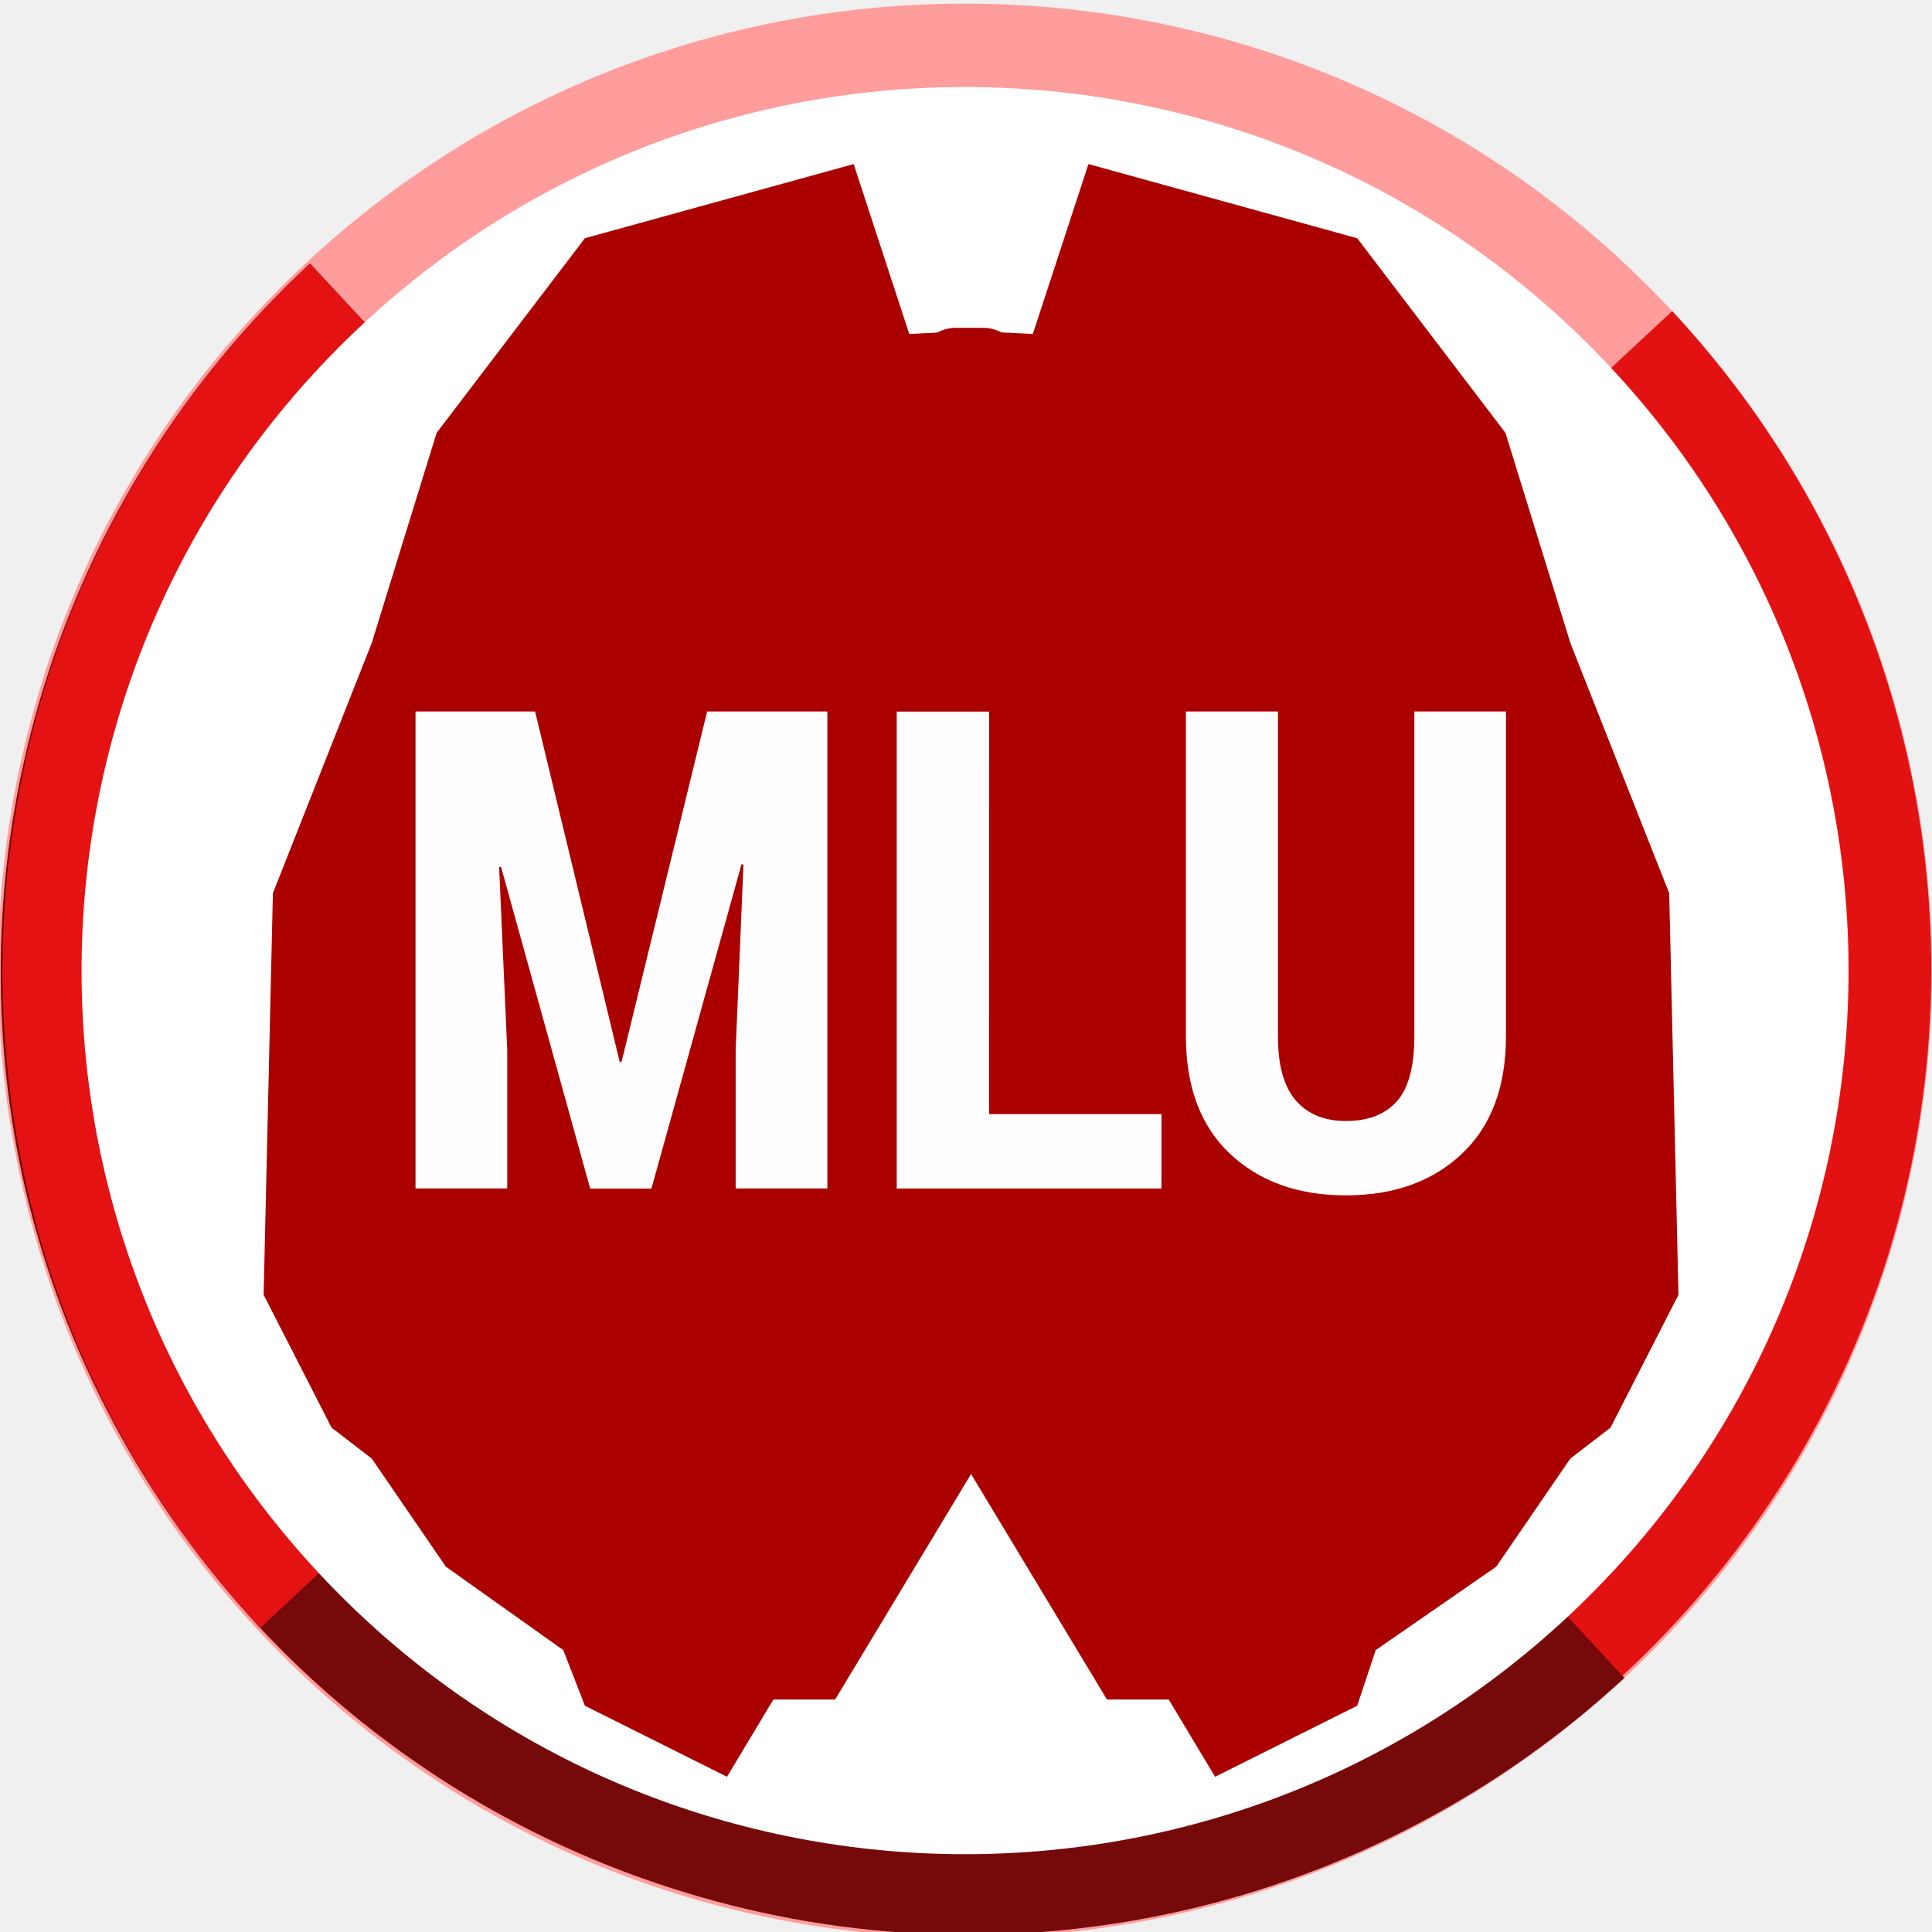
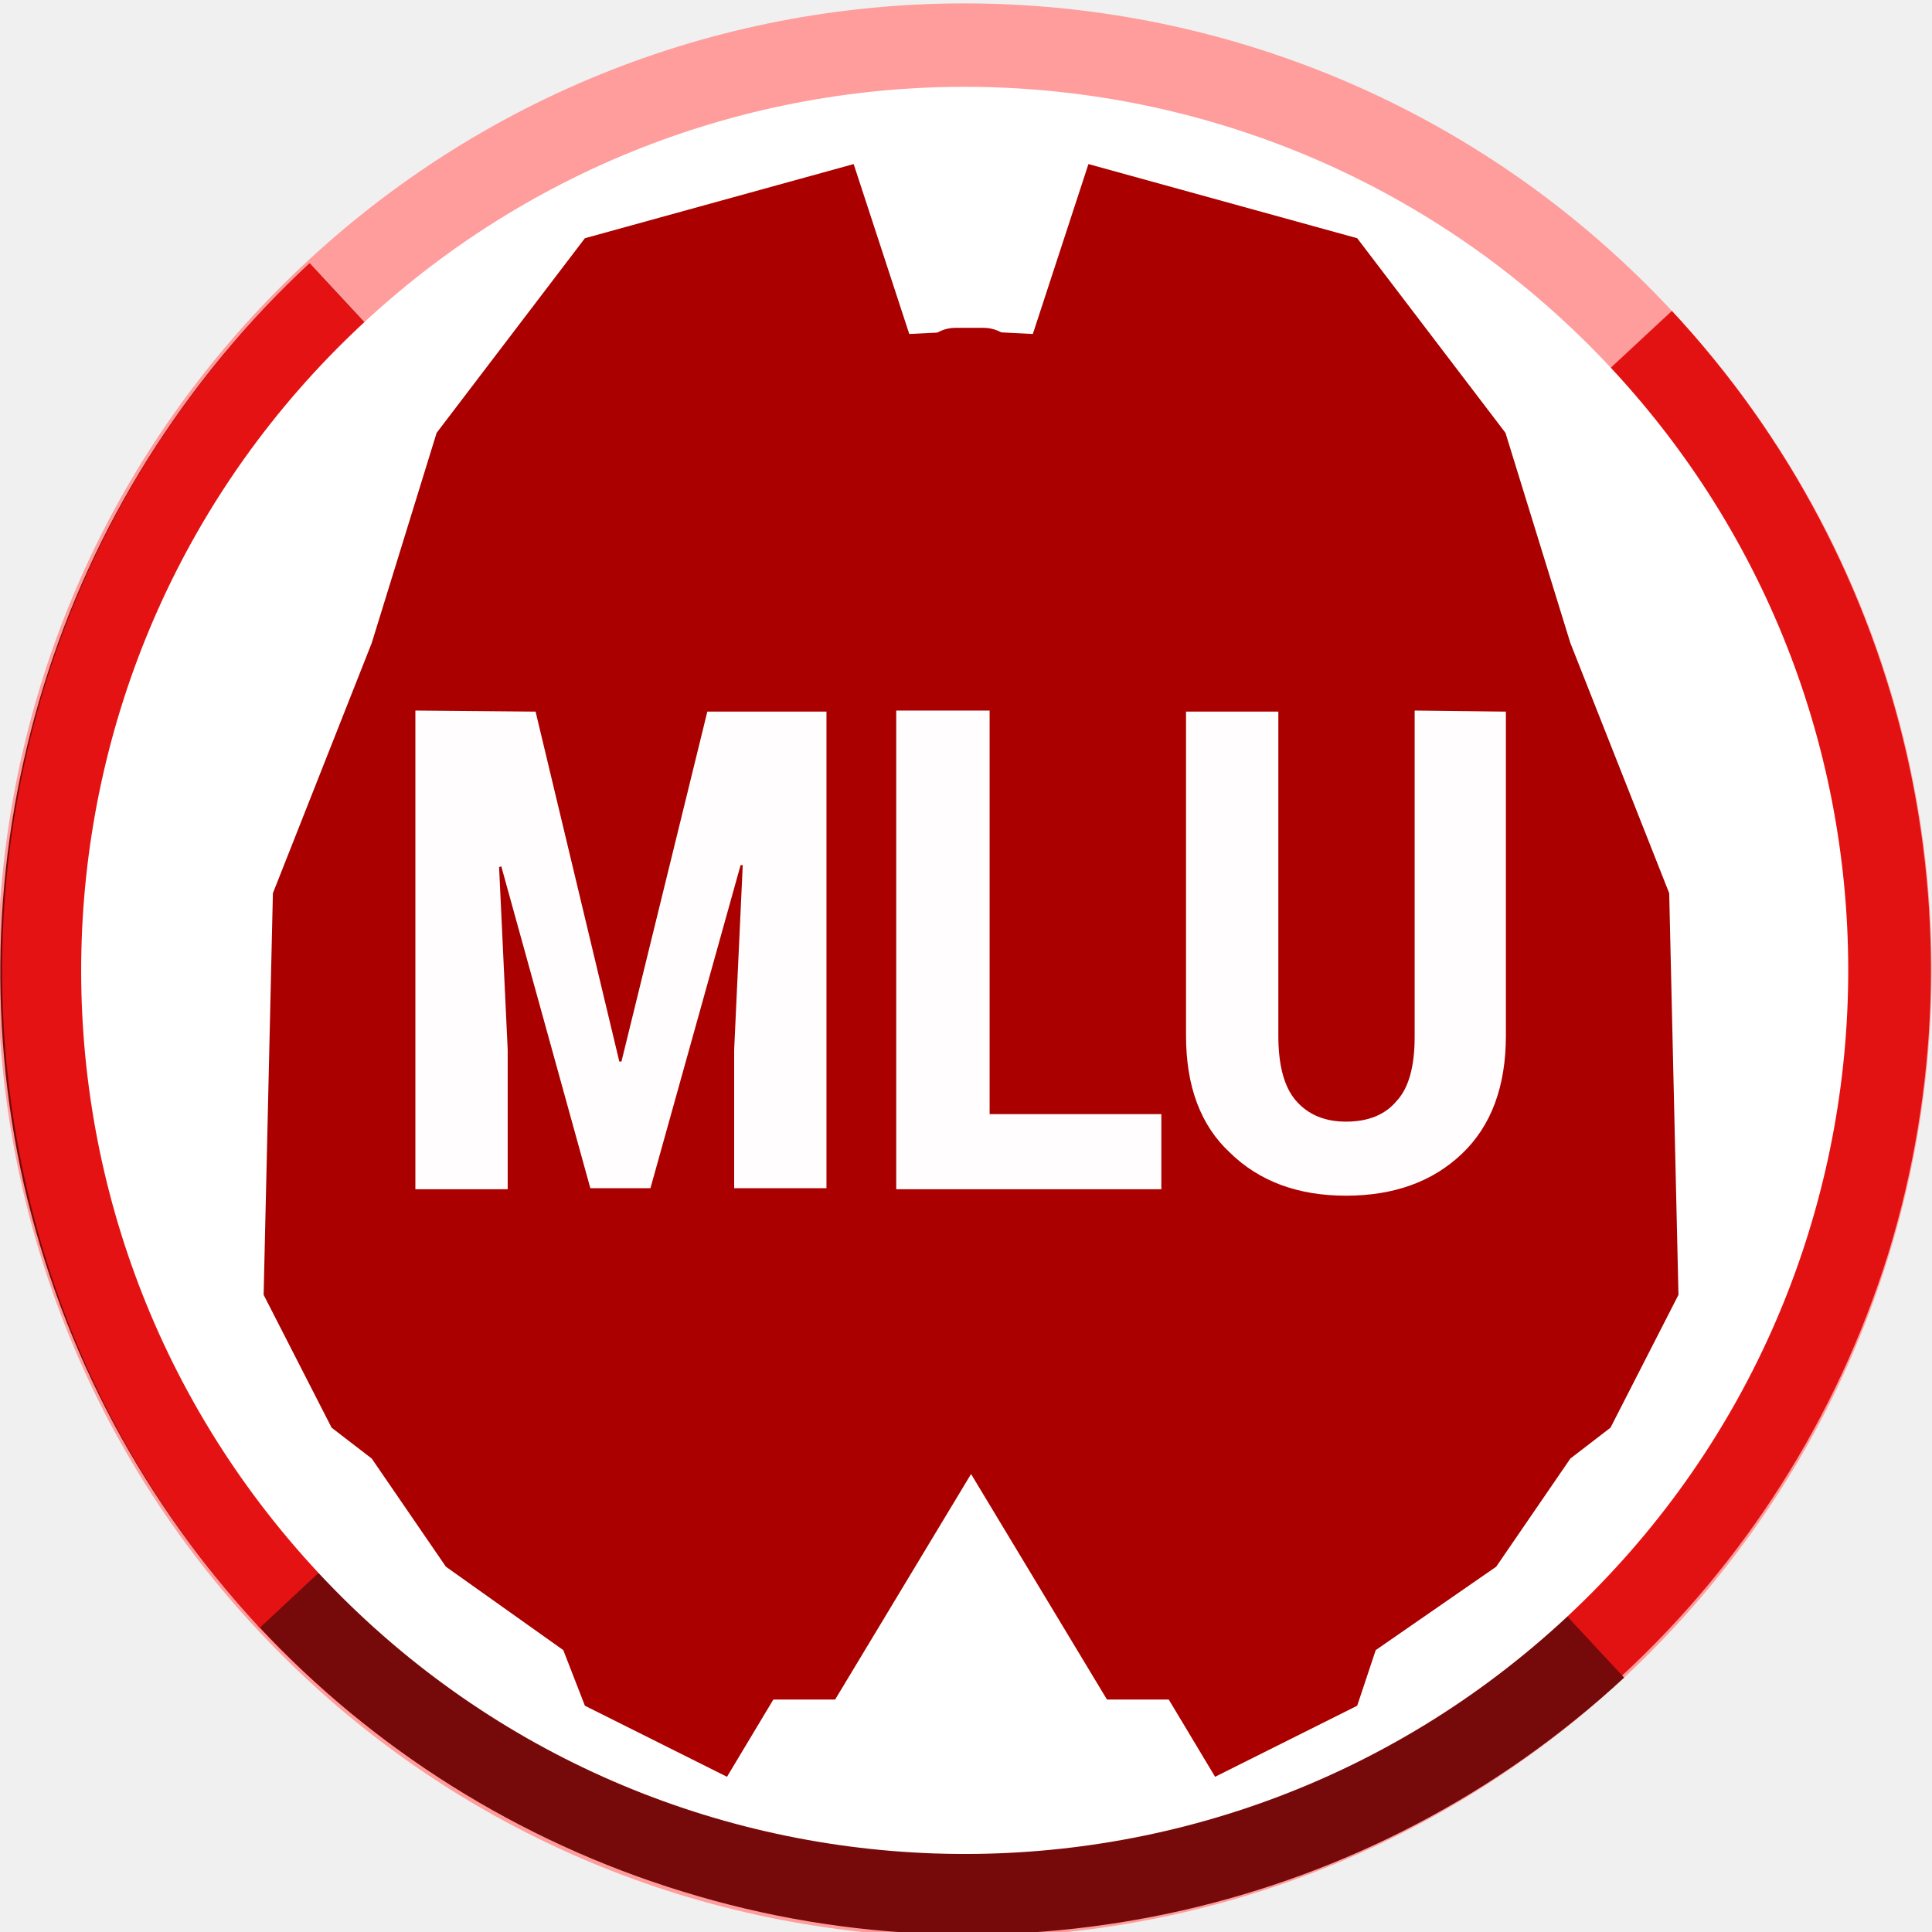
<svg xmlns="http://www.w3.org/2000/svg" viewBox="0 0 180 180" fill="#a00">
-   <g transform="matrix(.196286 .210513 -.210491 .196306 106.731 -70.48329)">
+   <g transform="matrix(.19629 .21051 -.2105 .1963 106.7 -70.5)">
    <circle cx="-424" cy="369" r="313" fill="#ff9c9c" transform="rotate(270)" />
-     <path fill="#e31212" d="M369 111a313 313 0 0 1 271 157 313 313 0 0 1-272 468" />
-     <path fill="#760a0a" d="M682 424a313 313 0 0 1-157 270 313 313 0 0 1-313 0A313 313 0 0 1 57 423" />
-     <path fill="#e41212" d="M369 736A313 313 0 0 1 57 423l312 1z" />
+     <path fill="#e31212" d="M369 111a313 313 0 01271 157 313 313 0 01-272 468" />
+     <path fill="#760a0a" d="M682 424a313 313 0 01-157 270 313 313 0 01-313 0A313 313 0 0157 423" />
+     <path fill="#e41212" d="M369 736A313 313 0 0157 423l312 1z" />
    <circle cx="369" cy="424" r="286" fill="#fff" />
  </g>
  <g transform="matrix(.28781 0 0 .28784 -33 228)">
    <path d="M409-684l-18-55-87 24-48 63-21 68-32 81-3 130 22 43 13 10 24 35 38 27 7 18 46 23 15-25h20l44-73v-370zm40 0l18-55 87 24 48 63 21 68 32 81 3 130-22 43-13 10-24 35-39 27-6 18-46 23-15-25h-20l-44-73v-370z" />
    <rect width="33" height="371" x="412" y="-686" ry="12" />
  </g>
-   <path d="M49.853 66.288l7.88 32.63h.18l7.97-32.63h11.2v44.44H68.54v-12.9l.725-17.276-.18-.03-8.393 30.217h-5.706l-8.303-29.973-.18.03.755 17.032v12.9h-8.544v-44.44zM92.15 103.8h16.062v6.93H83.547V66.3h8.605zm48.157-37.512v30.248q0 7.112-4.136 10.988-4.106 3.846-10.778 3.846-6.672 0-10.8-3.876-4.106-3.876-4.106-10.958V66.288h8.574v30.248q0 4.06 1.66 5.982 1.66 1.923 4.68 1.923 3.1 0 4.74-1.83 1.63-1.83 1.63-6.074v-30.25z" fill="#fffdfd" />
+   <path d="M49.9 66.3l7.8 32.6h.2l8-32.6H77v44.4h-8.6V97.8l.8-17.2H69l-8.4 30.1H55l-8.3-30-.2.1.8 17v13h-8.6V66.2zm42.3 37.5h16v7H83.5V66.2h8.7zm48.1-37.5v30.2q0 7.1-4.1 11-4.1 3.9-10.8 3.9-6.7 0-10.8-4-4.1-3.8-4.1-10.9V66.3h8.6v30.2q0 4.1 1.6 6 1.7 2 4.7 2 3.1 0 4.7-1.9 1.7-1.8 1.7-6V66.2z" fill="#fffdfd" />
</svg>
